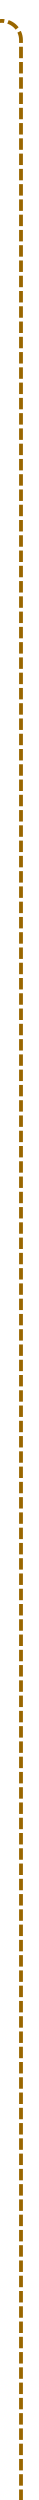
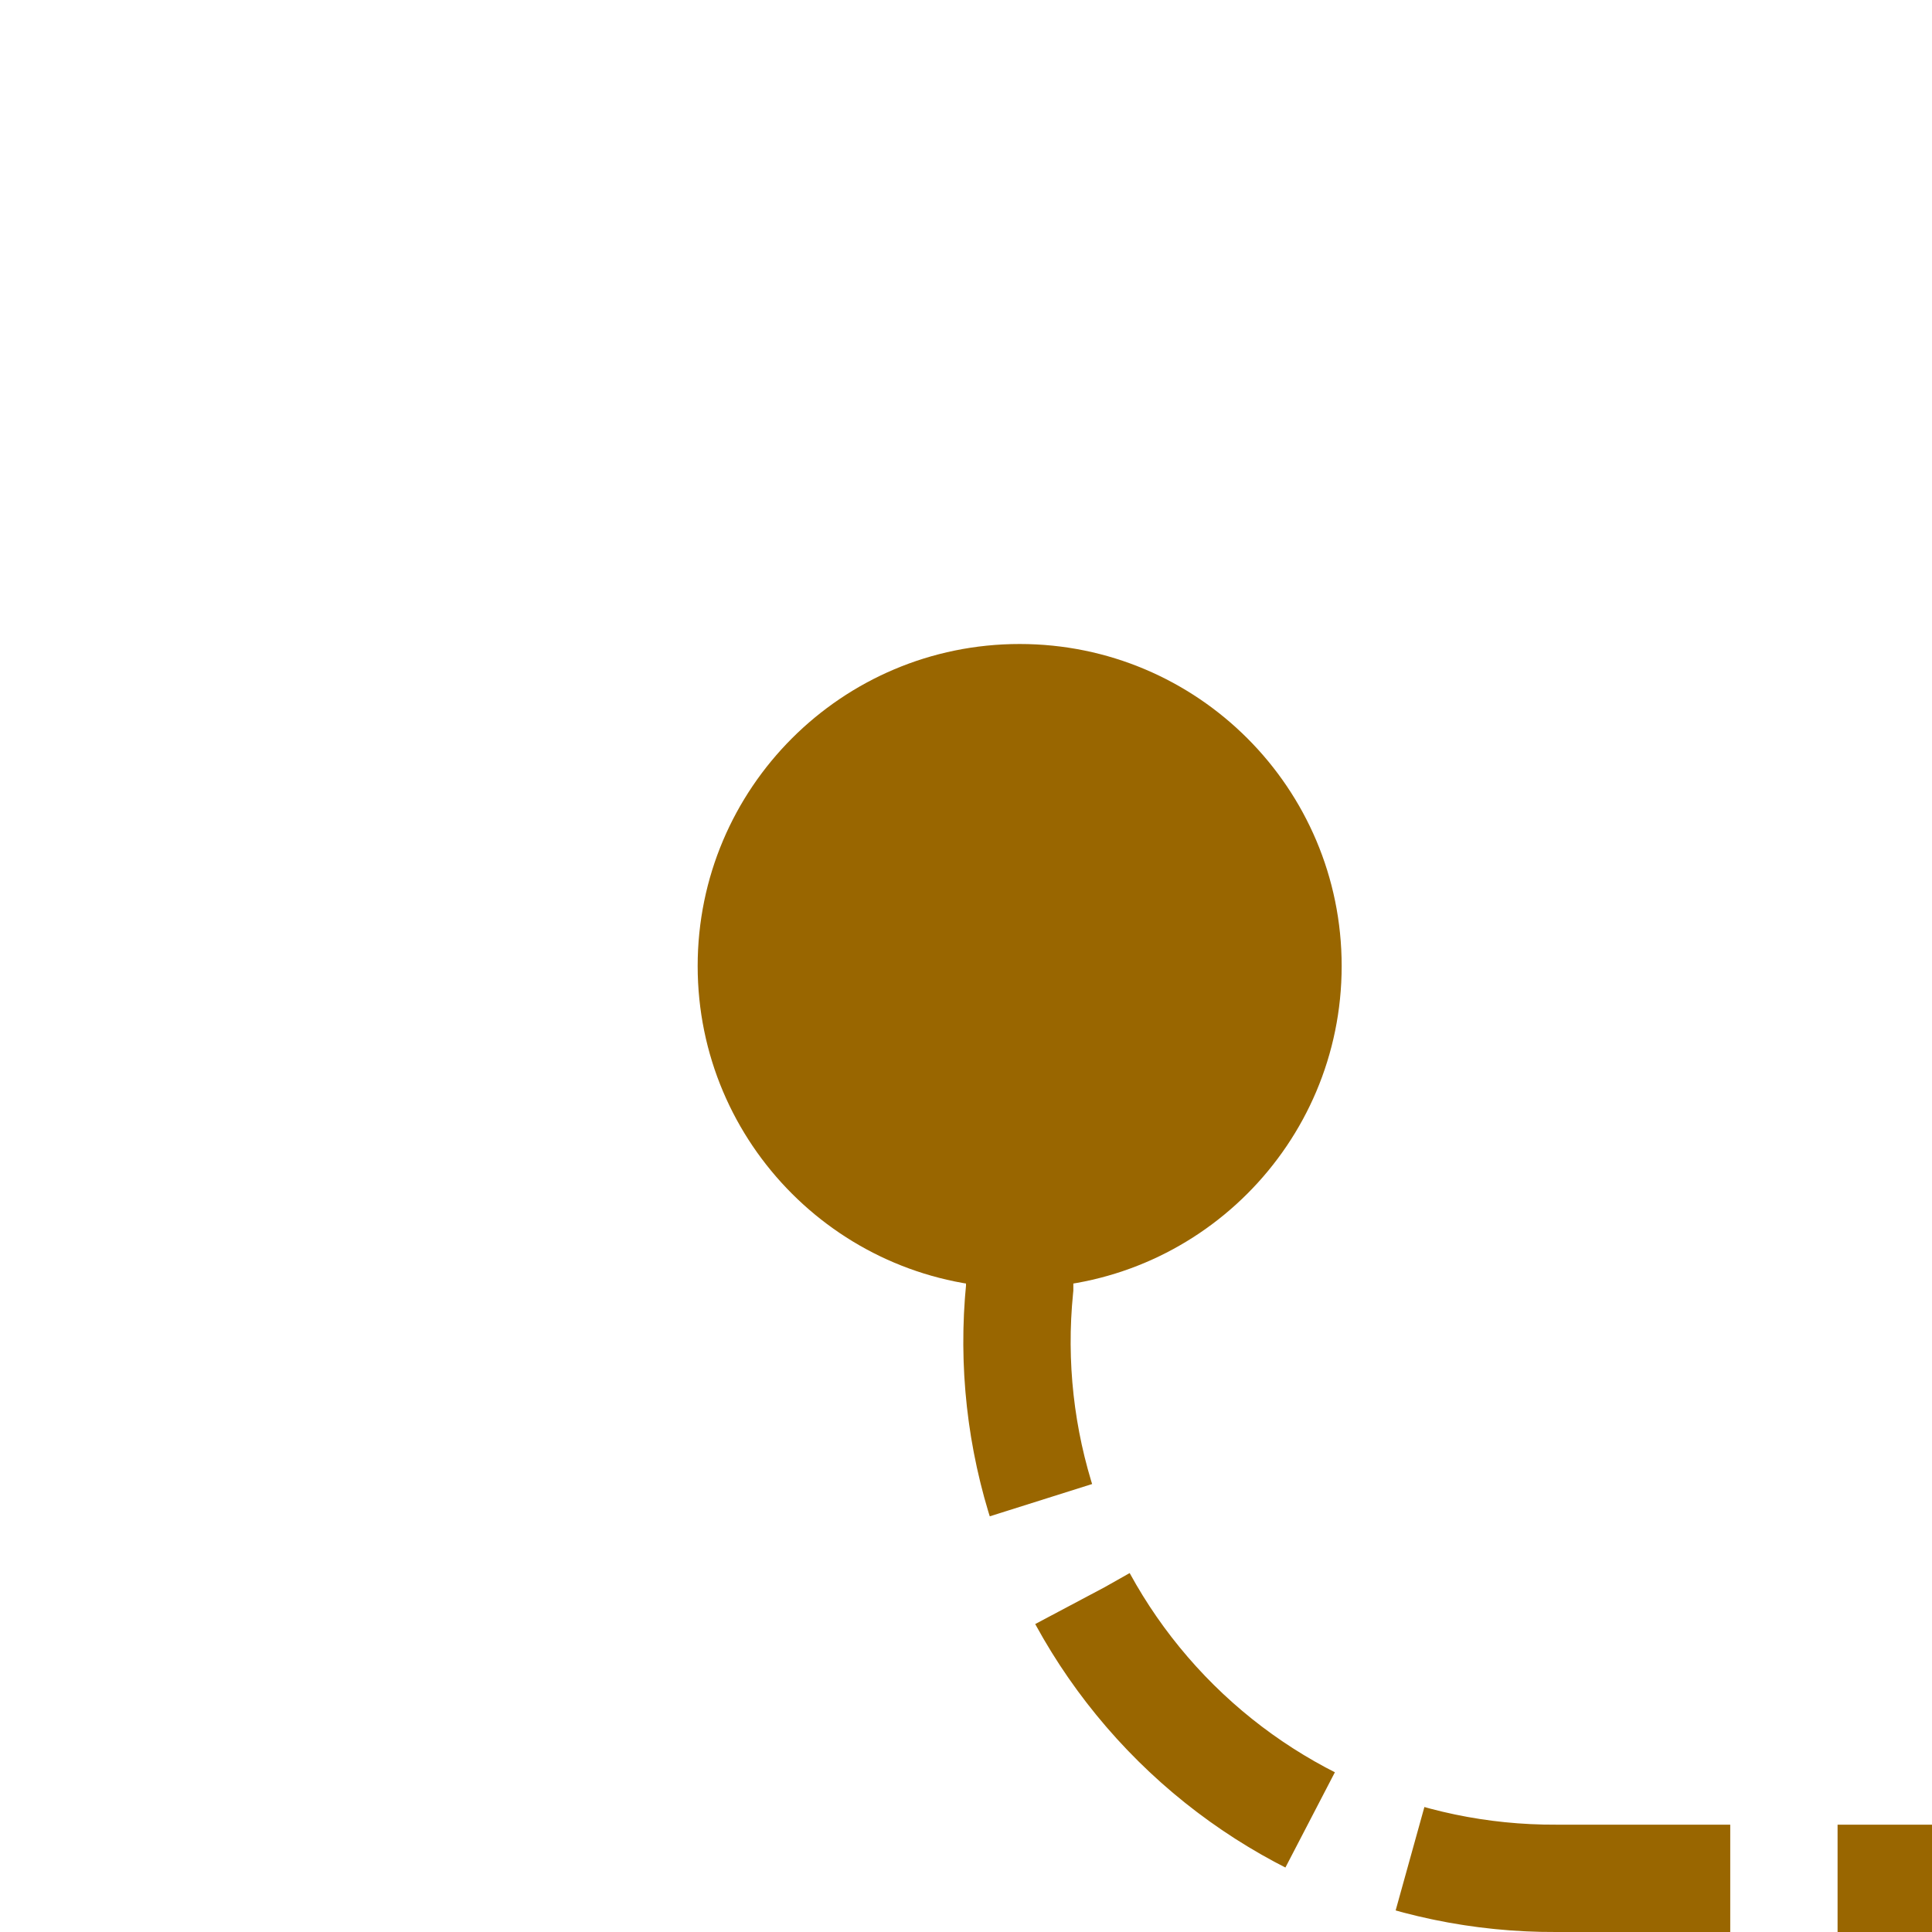
- <svg xmlns="http://www.w3.org/2000/svg" version="1.1" width="10px" height="655px" preserveAspectRatio="xMidYMin meet" viewBox="2259 115  8 655">
-   <path d="M 218.5 137  L 218.5 125  A 5 5 0 0 1 223.5 120.5 L 2258 120.5  A 5 5 0 0 1 2263.5 125.5 L 2263.5 770  " stroke-width="1" stroke-dasharray="3,1" stroke="#996600" fill="none" />
-   <path d="M 218.5 132  A 3 3 0 0 0 215.5 135 A 3 3 0 0 0 218.5 138 A 3 3 0 0 0 221.5 135 A 3 3 0 0 0 218.5 132 Z " fill-rule="nonzero" fill="#996600" stroke="none" />
+ <svg xmlns="http://www.w3.org/2000/svg" version="1.1" width="18px" height="18px" preserveAspectRatio="xMinYMid meet" viewBox="69 173  18 16">
+   <path d="M 78.5 179  L 78.5 184  A 5 5 0 0 0 83.5 189.5 L 1279 189.5  " stroke-width="1" stroke-dasharray="3,1" stroke="#996600" fill="none" />
+   <path d="M 78.5 178  A 3 3 0 0 0 75.5 181 A 3 3 0 0 0 78.5 184 A 3 3 0 0 0 81.5 181 A 3 3 0 0 0 78.5 178 Z " fill-rule="nonzero" fill="#996600" stroke="none" />
</svg>
